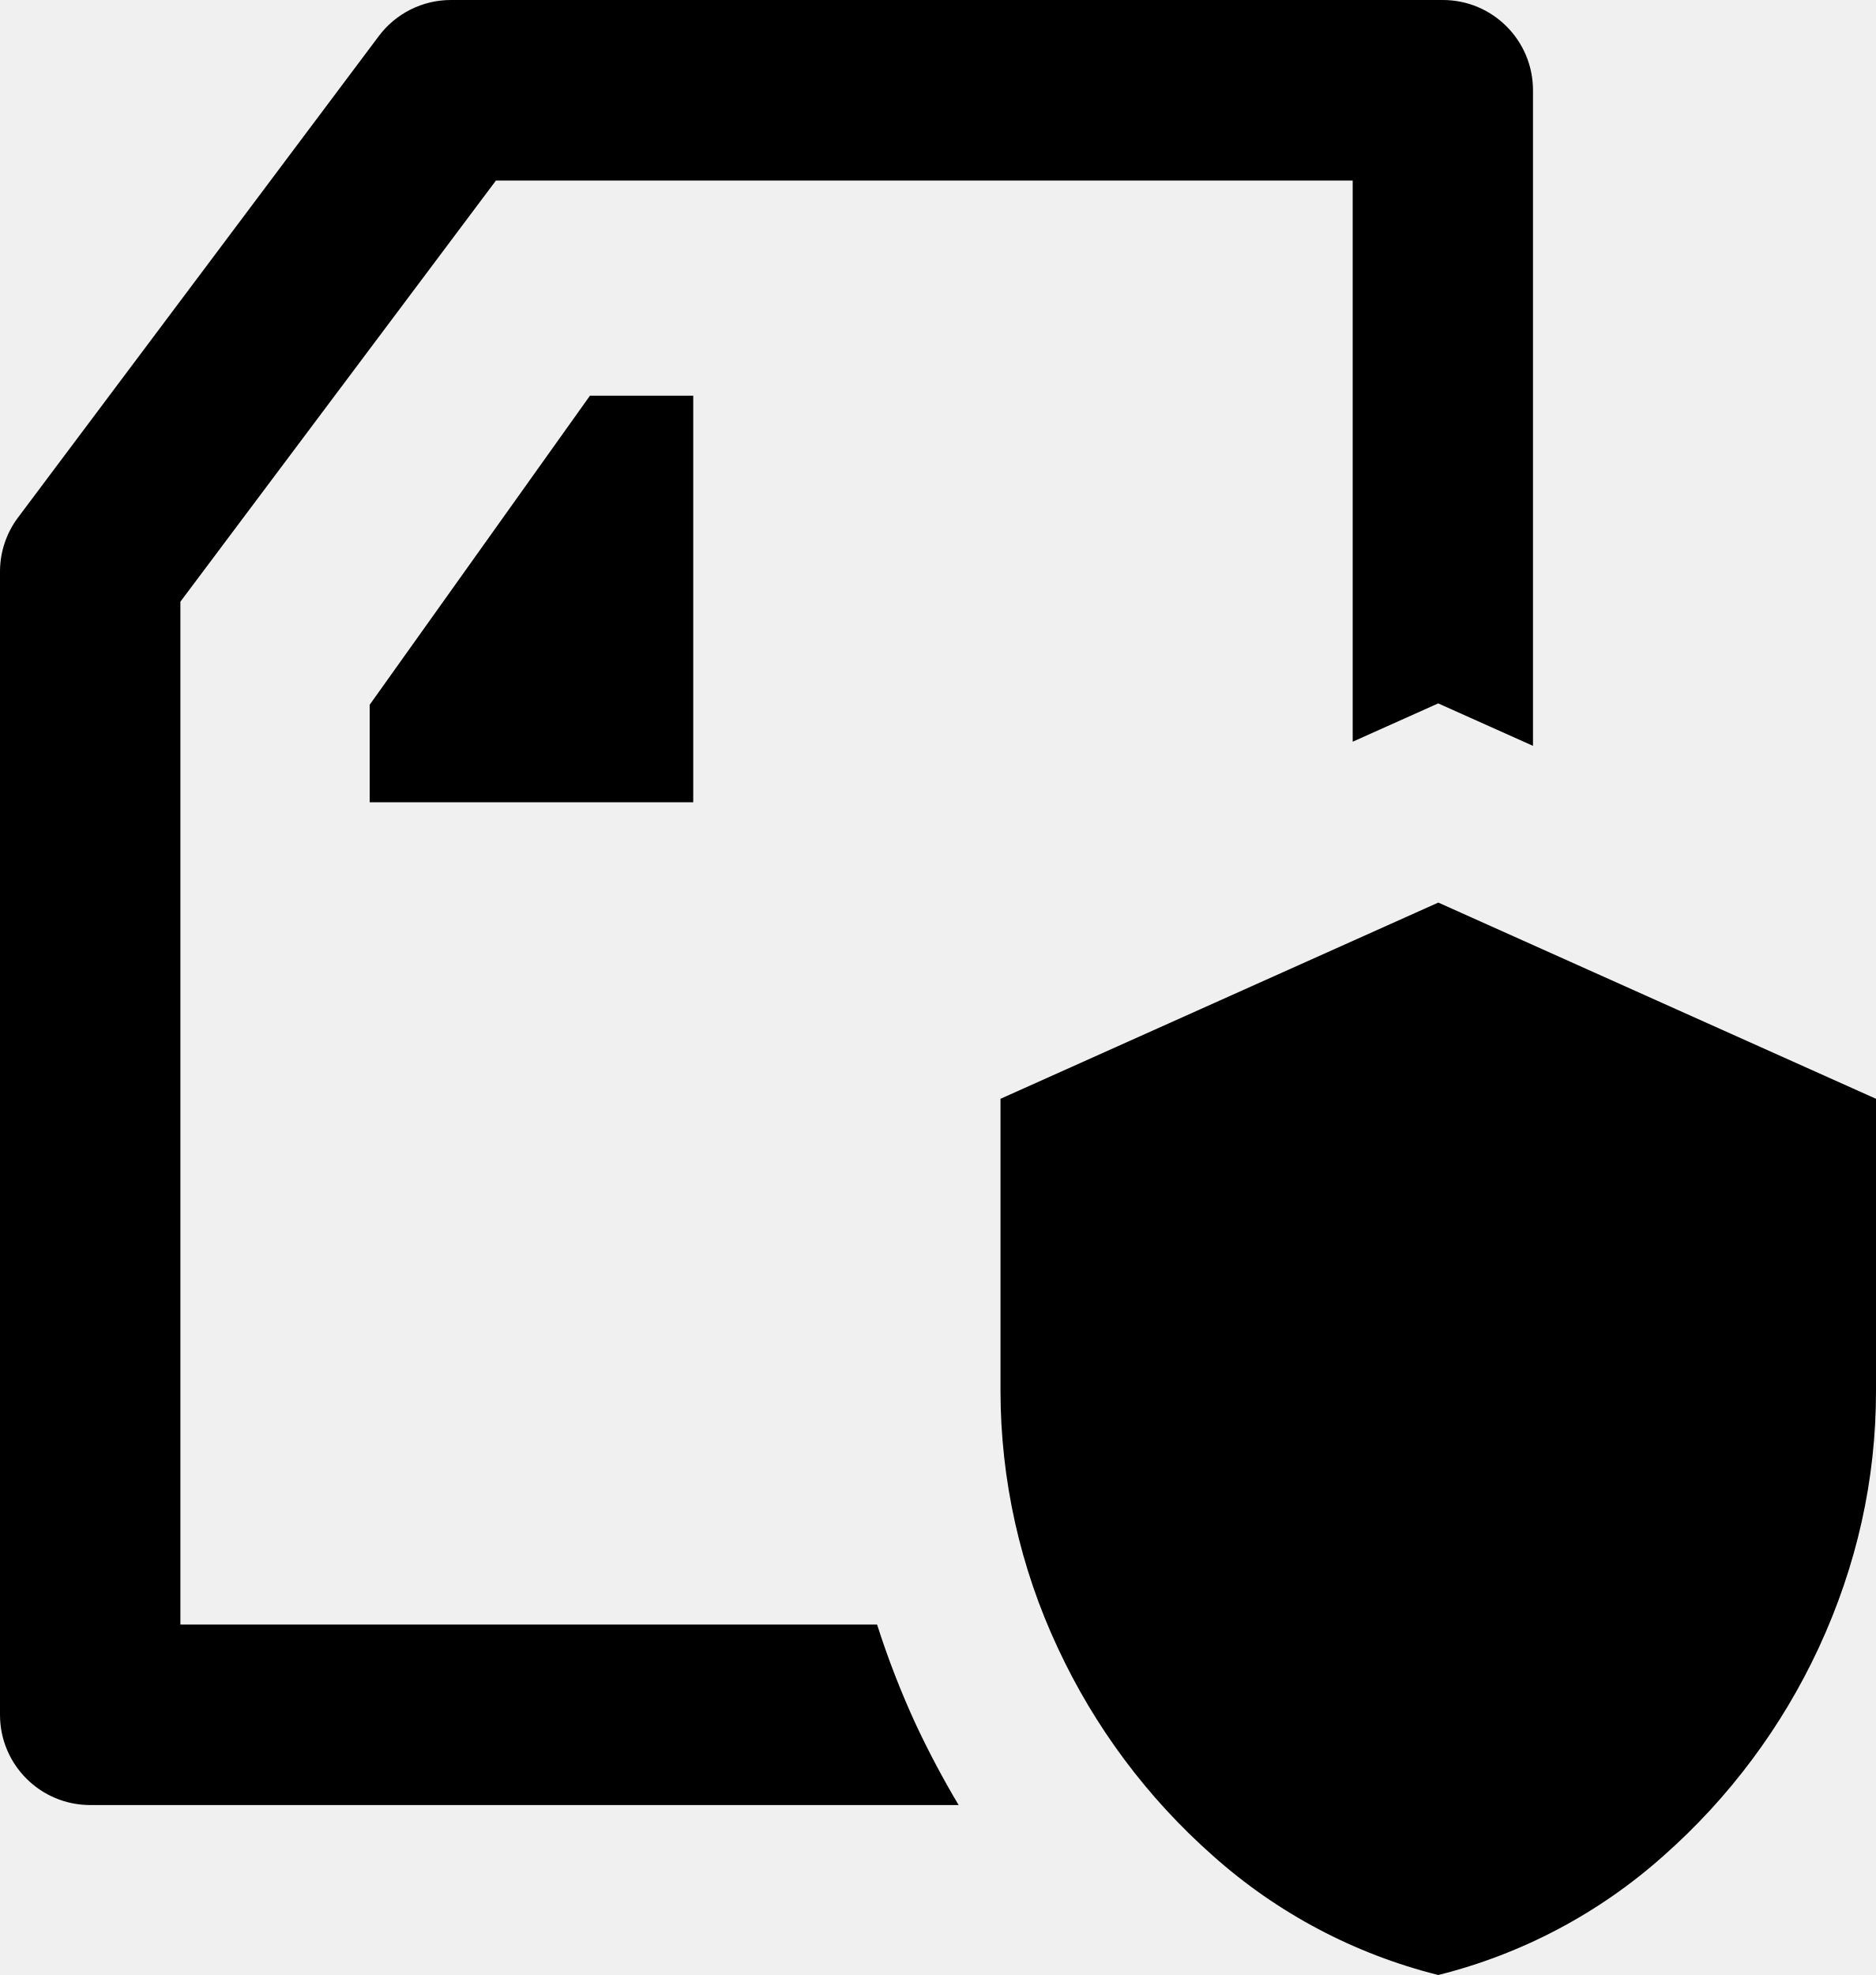
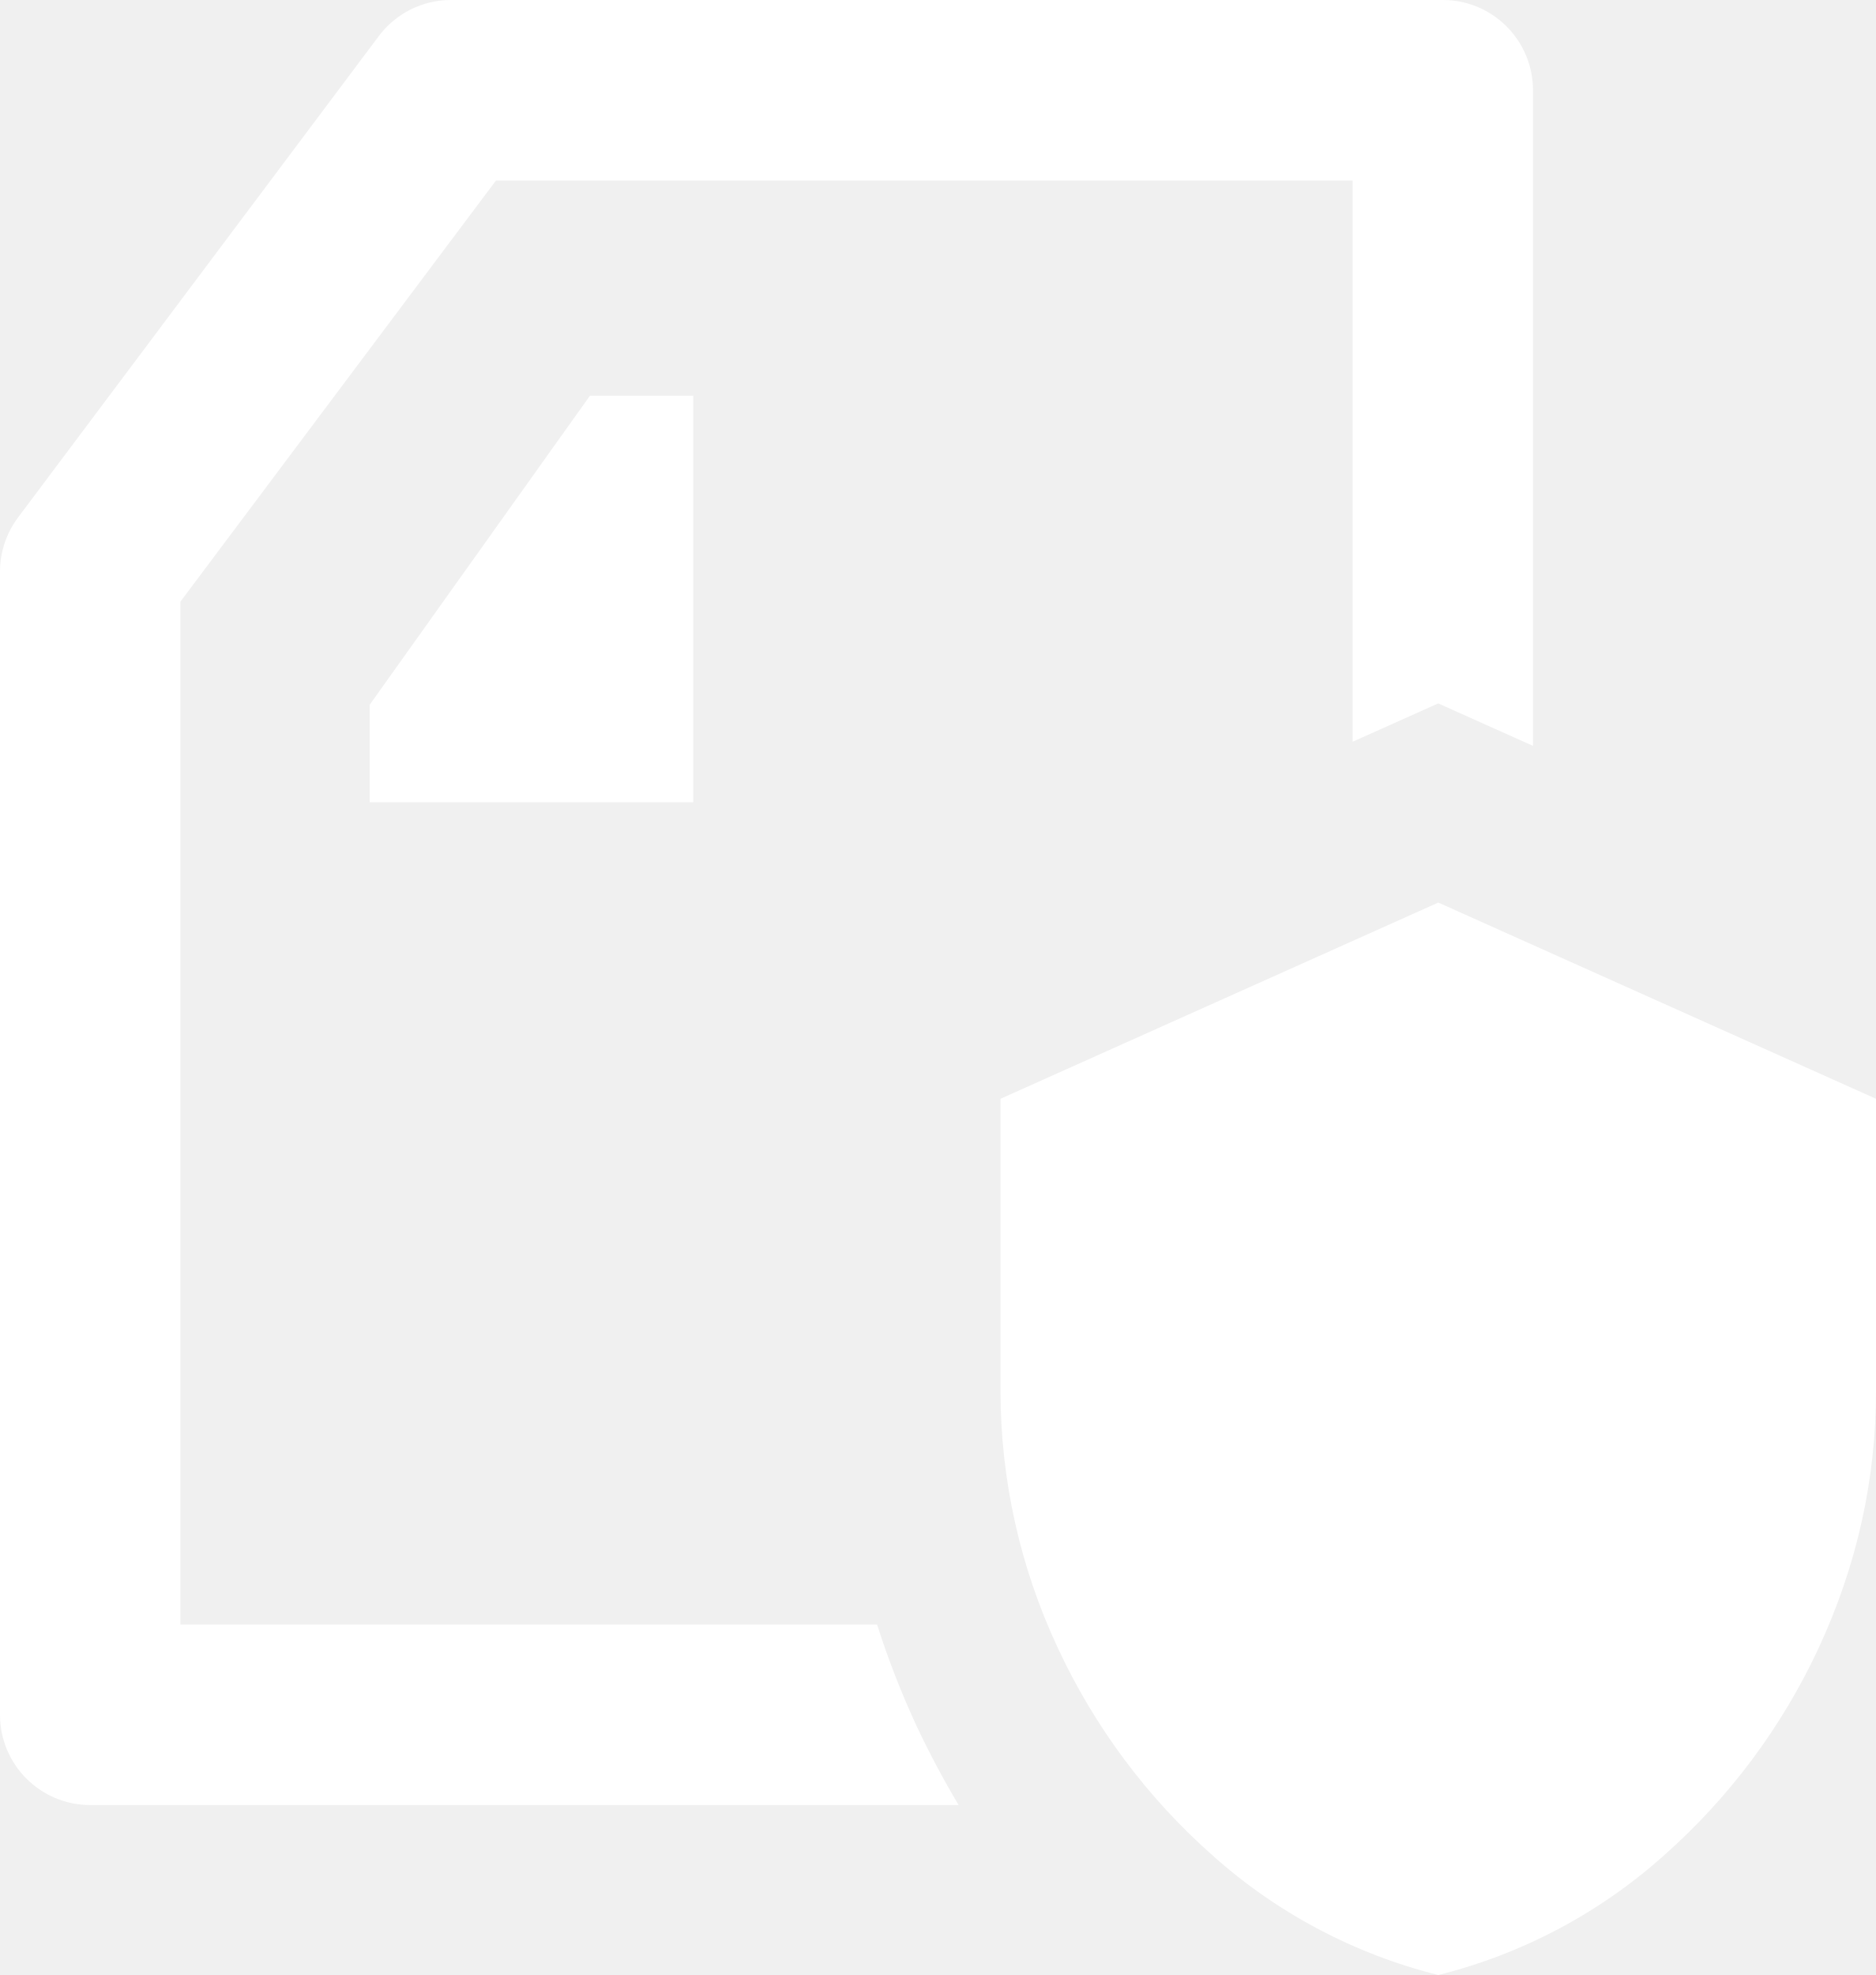
<svg xmlns="http://www.w3.org/2000/svg" width="19" height="20" viewBox="0 0 19 20">
  <g fill="none" fill-rule="evenodd">
    <path d="M-3-2h24v24H-3z" />
-     <path fill="currentColor" fill-rule="nonzero" d="M15.526 7.553l-.96-.43-.866.388V1.828H5.023L1.827 6.093v10.358h7.056c.11.345.242.686.398 1.023.131.278.274.547.428.805H.913A.914.914 0 0 1 0 17.365V5.788c0-.197.064-.39.183-.548L3.836.366A.913.913 0 0 1 4.566 0h10.047c.505 0 .913.41.913.914v6.639zm-11.782.571v-.987l2.231-3.13h1.046v4.117H3.744zM14.567 9.14L19 11.127v2.958c0 .899-.193 1.766-.58 2.602a6.417 6.417 0 0 1-1.572 2.106A5.382 5.382 0 0 1 14.567 20a5.382 5.382 0 0 1-2.282-1.207 6.417 6.417 0 0 1-1.572-2.106 6.14 6.14 0 0 1-.58-2.602v-2.958l4.434-1.987z" />
+     <path fill="#FFF" fill-rule="nonzero" d="M15.526 7.553l-.96-.43-.866.388V1.828H5.023L1.827 6.093v10.358h7.056c.11.345.242.686.398 1.023.131.278.274.547.428.805H.913A.914.914 0 0 1 0 17.365V5.788c0-.197.064-.39.183-.548L3.836.366A.913.913 0 0 1 4.566 0h10.047c.505 0 .913.41.913.914v6.639zm-11.782.571v-.987l2.231-3.13h1.046v4.117H3.744zM14.567 9.14L19 11.127v2.958c0 .899-.193 1.766-.58 2.602a6.417 6.417 0 0 1-1.572 2.106A5.382 5.382 0 0 1 14.567 20a5.382 5.382 0 0 1-2.282-1.207 6.417 6.417 0 0 1-1.572-2.106 6.14 6.14 0 0 1-.58-2.602v-2.958l4.434-1.987z" />
  </g>
</svg>
